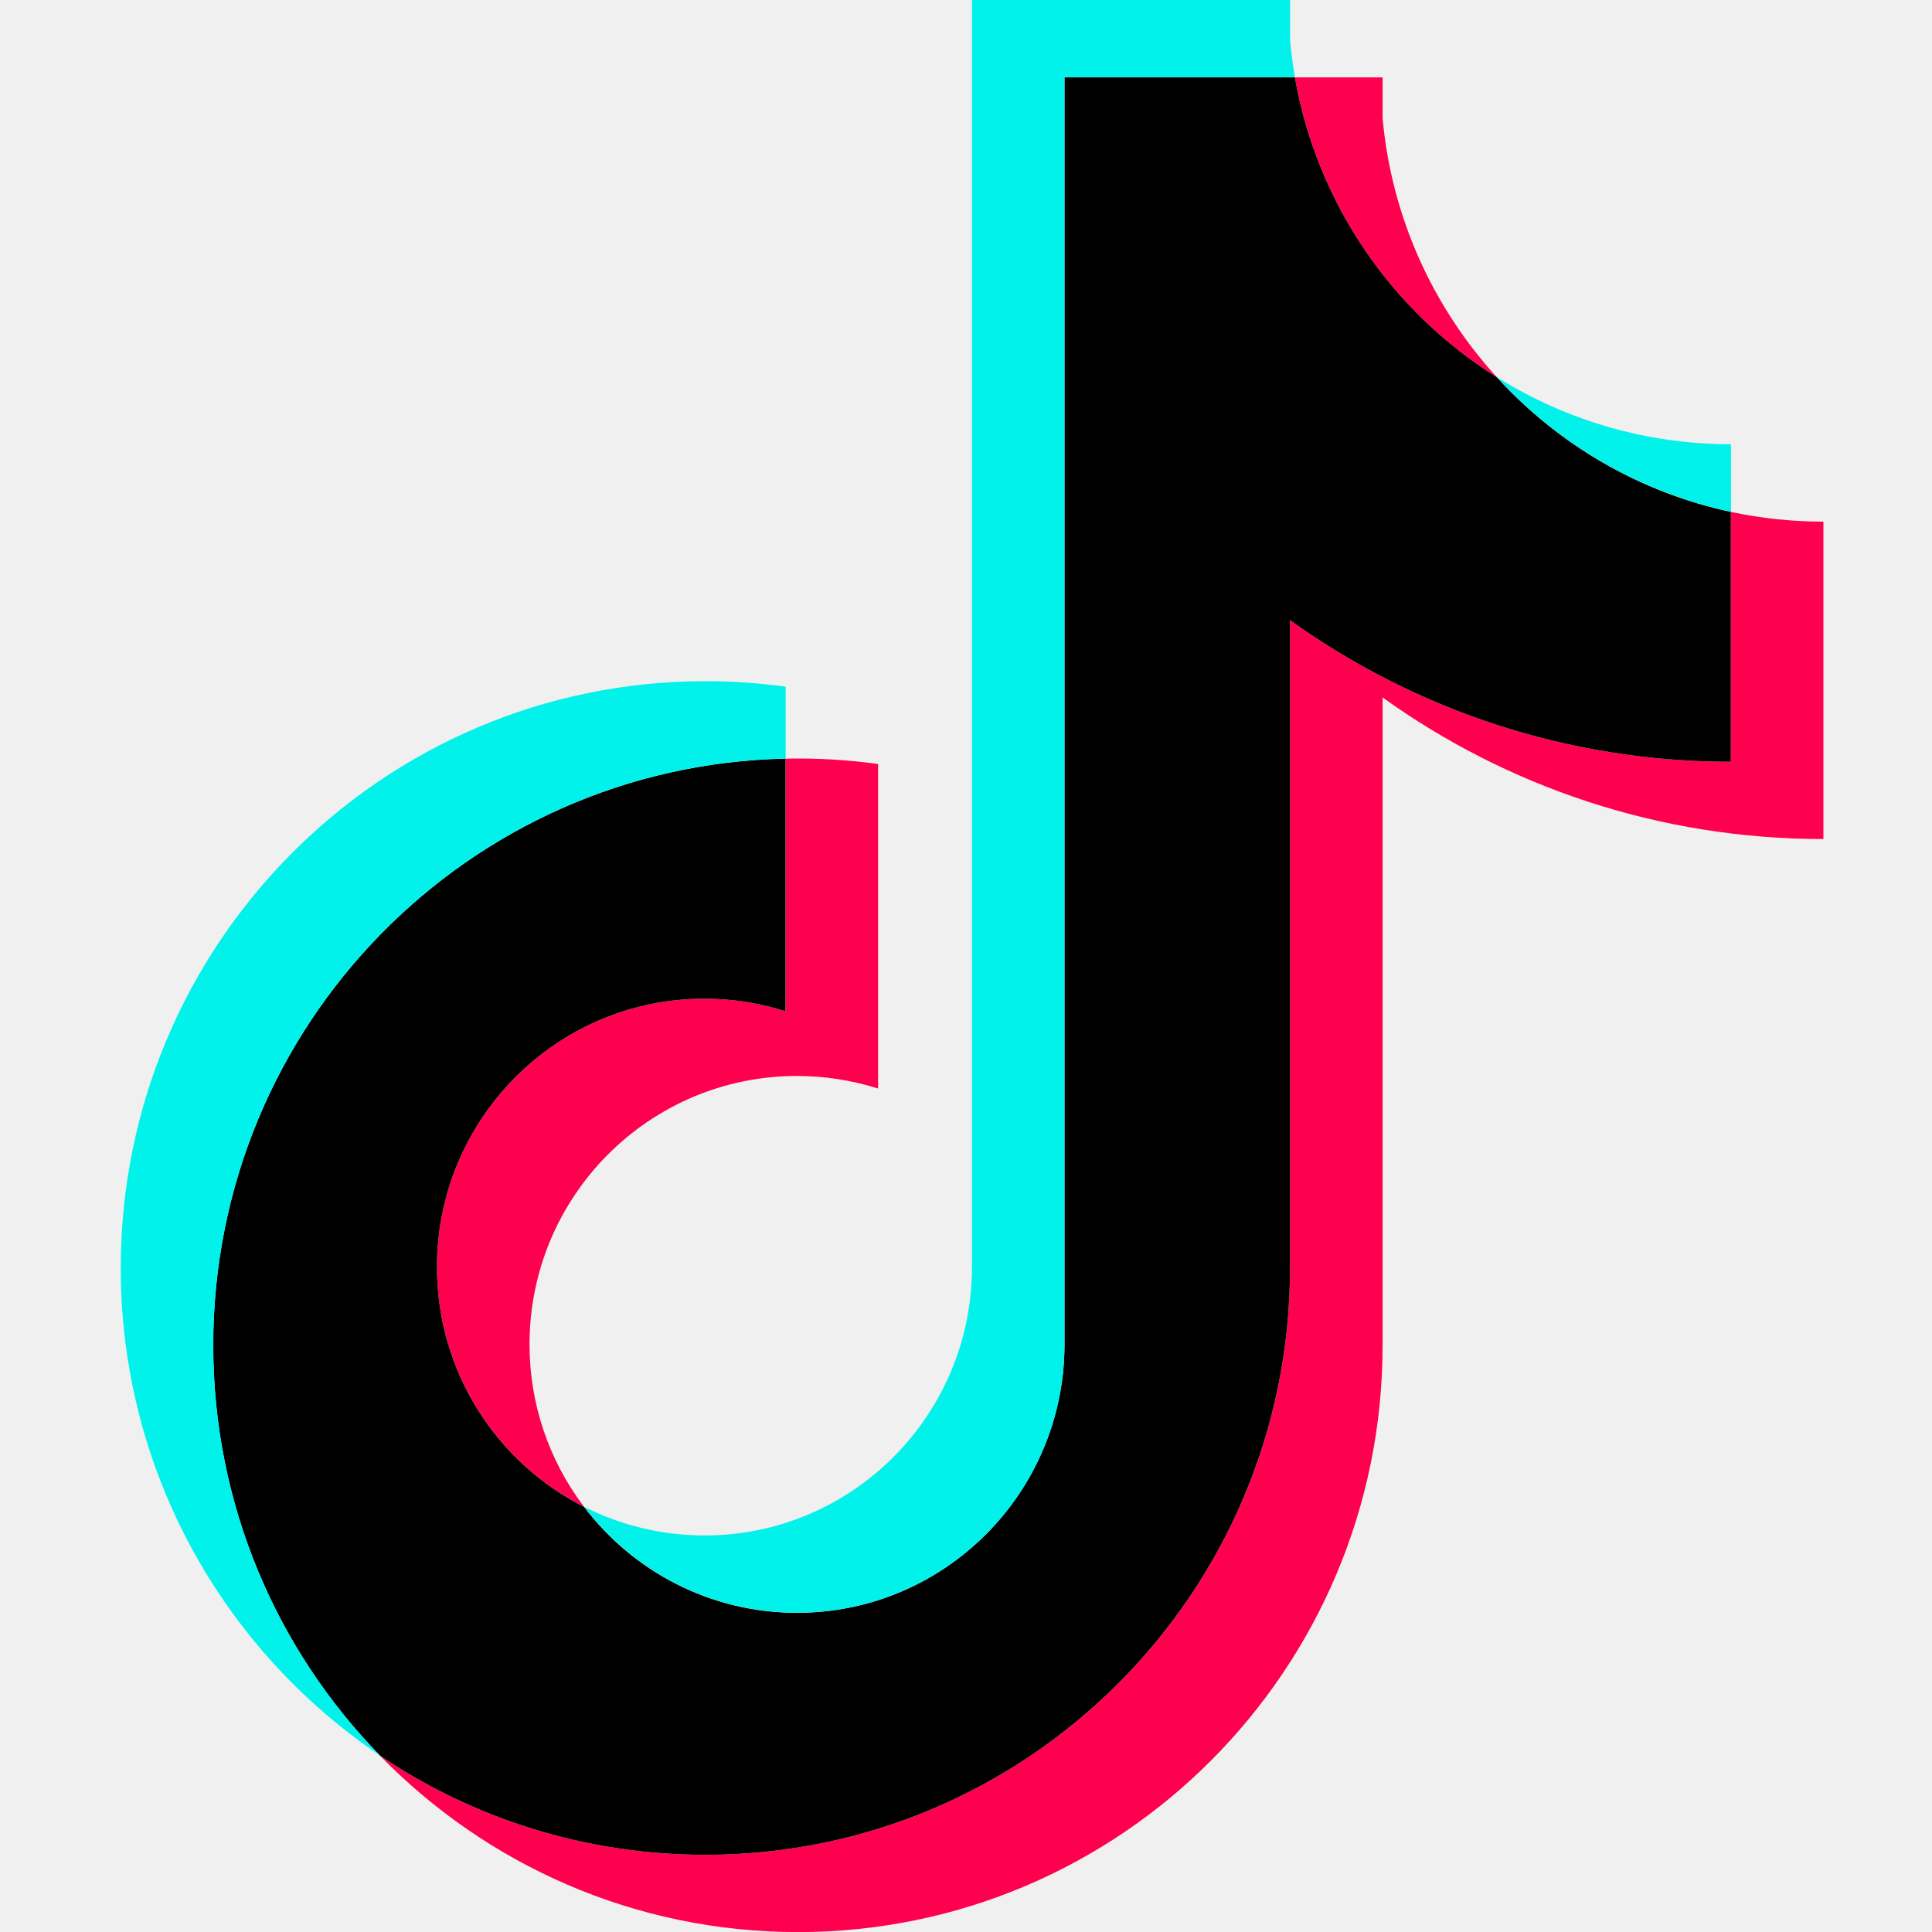
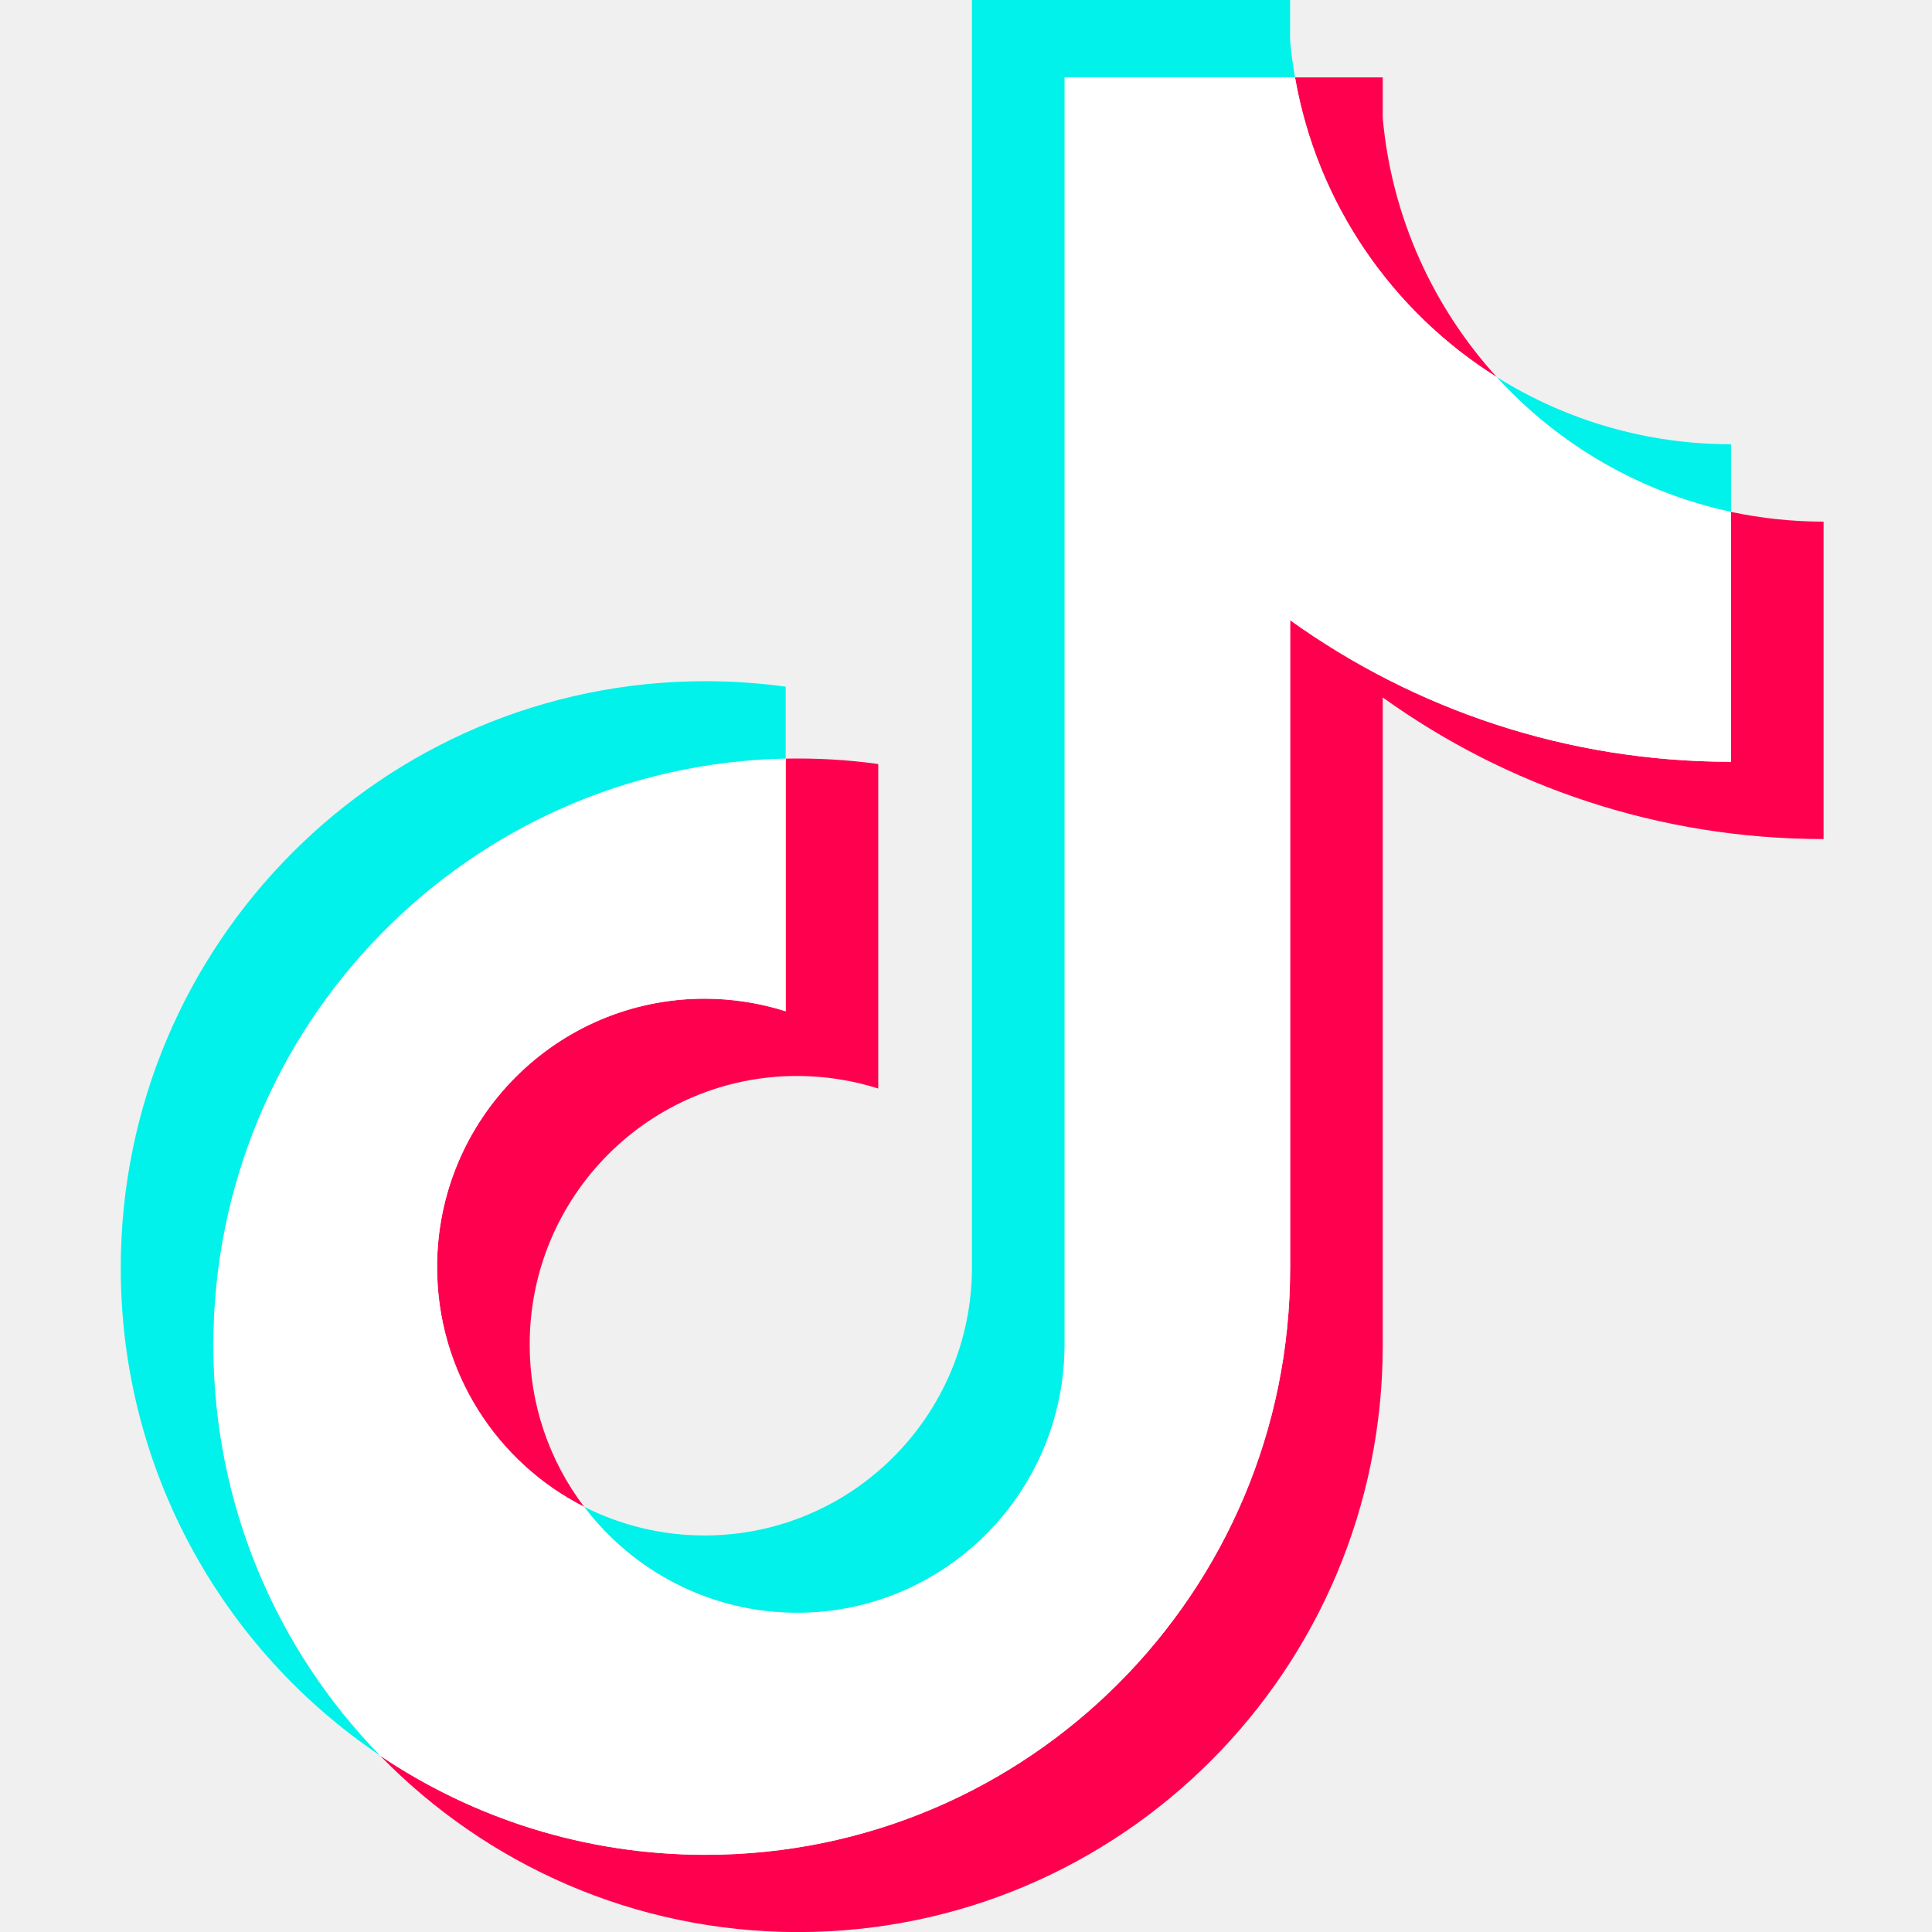
<svg xmlns="http://www.w3.org/2000/svg" width="24" height="24" viewBox="0 0 24 24" fill="none">
-   <path d="M17.175 8.664C18.719 9.772 20.609 10.423 22.651 10.423V6.48C22.265 6.48 21.879 6.439 21.501 6.359V9.463C19.459 9.463 17.569 8.811 16.025 7.704V15.752C16.025 19.778 12.773 23.041 8.762 23.041C7.265 23.041 5.874 22.587 4.719 21.808C6.038 23.161 7.877 24.001 9.912 24.001C13.923 24.001 17.175 20.738 17.175 16.712V8.664H17.175ZM18.594 4.686C17.805 3.821 17.287 2.704 17.175 1.468V0.961H16.085C16.36 2.531 17.295 3.873 18.594 4.686ZM7.256 18.719C6.815 18.139 6.577 17.43 6.578 16.7C6.578 14.859 8.065 13.366 9.901 13.366C10.242 13.366 10.582 13.419 10.908 13.522V9.491C10.527 9.438 10.143 9.416 9.759 9.424V12.562C9.433 12.459 9.093 12.406 8.751 12.406C6.915 12.406 5.428 13.899 5.428 15.74C5.428 17.042 6.172 18.17 7.256 18.719Z" fill="#FF004F" />
-   <path d="M16.025 7.704C17.569 8.811 19.459 9.463 21.501 9.463V6.359C20.361 6.115 19.352 5.517 18.594 4.686C17.295 3.873 16.36 2.531 16.085 0.961H13.223V16.712C13.216 18.548 11.731 20.035 9.9 20.035C8.821 20.035 7.862 19.518 7.255 18.719C6.171 18.17 5.428 17.042 5.428 15.74C5.428 13.899 6.915 12.406 8.75 12.406C9.102 12.406 9.441 12.461 9.758 12.562V9.424C5.818 9.506 2.648 12.738 2.648 16.712C2.648 18.696 3.438 20.494 4.719 21.808C5.874 22.587 7.265 23.041 8.762 23.041C12.773 23.041 16.025 19.777 16.025 15.752V7.704H16.025Z" fill="black" />
+   <path d="M17.177 8.664C18.72 9.772 20.611 10.423 22.653 10.423V6.48C22.266 6.48 21.881 6.439 21.503 6.359V9.463C19.461 9.463 17.57 8.811 16.027 7.704V15.752C16.027 19.778 12.775 23.041 8.764 23.041C7.267 23.041 5.876 22.587 4.72 21.808C6.039 23.161 7.878 24.001 9.913 24.001C13.925 24.001 17.177 20.738 17.177 16.712V8.664H17.177ZM18.595 4.686C17.807 3.821 17.289 2.704 17.177 1.468V0.961H16.087C16.361 2.531 17.297 3.873 18.595 4.686ZM7.257 18.719C6.817 18.139 6.578 17.43 6.58 16.7C6.58 14.859 8.067 13.366 9.902 13.366C10.244 13.366 10.584 13.419 10.91 13.522V9.491C10.529 9.438 10.145 9.416 9.76 9.424V12.562C9.434 12.459 9.094 12.406 8.752 12.406C6.917 12.406 5.43 13.899 5.43 15.74C5.43 17.042 6.173 18.17 7.257 18.719Z" fill="#FF004F" />
+   <path d="M16.026 7.704C17.57 8.811 19.461 9.463 21.503 9.463V6.359C20.363 6.115 19.354 5.517 18.595 4.686C17.297 3.873 16.361 2.531 16.087 0.961H13.224V16.712C13.218 18.548 11.733 20.035 9.902 20.035C8.823 20.035 7.864 19.518 7.257 18.719C6.173 18.17 5.429 17.042 5.429 15.74C5.429 13.899 6.917 12.406 8.752 12.406C9.103 12.406 9.442 12.461 9.76 12.562V9.424C5.819 9.506 2.65 12.738 2.65 16.712C2.65 18.696 3.439 20.494 4.72 21.808C5.876 22.587 7.267 23.041 8.763 23.041C12.775 23.041 16.026 19.777 16.026 15.752V7.704H16.026Z" fill="white" />
  <path d="M21.503 6.358V5.518C20.475 5.52 19.467 5.231 18.595 4.685C19.367 5.533 20.384 6.118 21.503 6.358ZM16.087 0.96C16.061 0.81 16.04 0.659 16.026 0.507V0H12.074V15.751C12.068 17.587 10.583 19.074 8.752 19.074C8.214 19.074 7.706 18.945 7.257 18.718C7.864 19.517 8.823 20.034 9.902 20.034C11.733 20.034 13.218 18.547 13.224 16.711V0.96H16.087ZM9.76 9.423V8.53C9.43 8.485 9.097 8.462 8.764 8.462C4.752 8.462 1.5 11.725 1.5 15.751C1.5 18.274 2.778 20.499 4.72 21.807C3.439 20.493 2.65 18.694 2.65 16.711C2.65 12.736 5.819 9.505 9.76 9.423Z" fill="#00F2EA" />
</svg>
